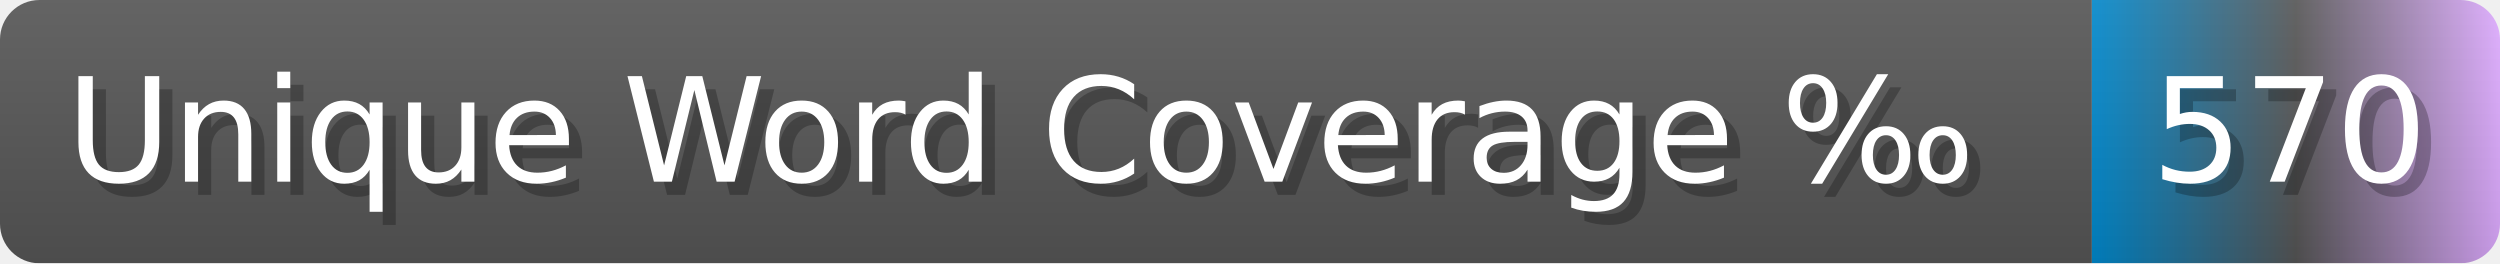
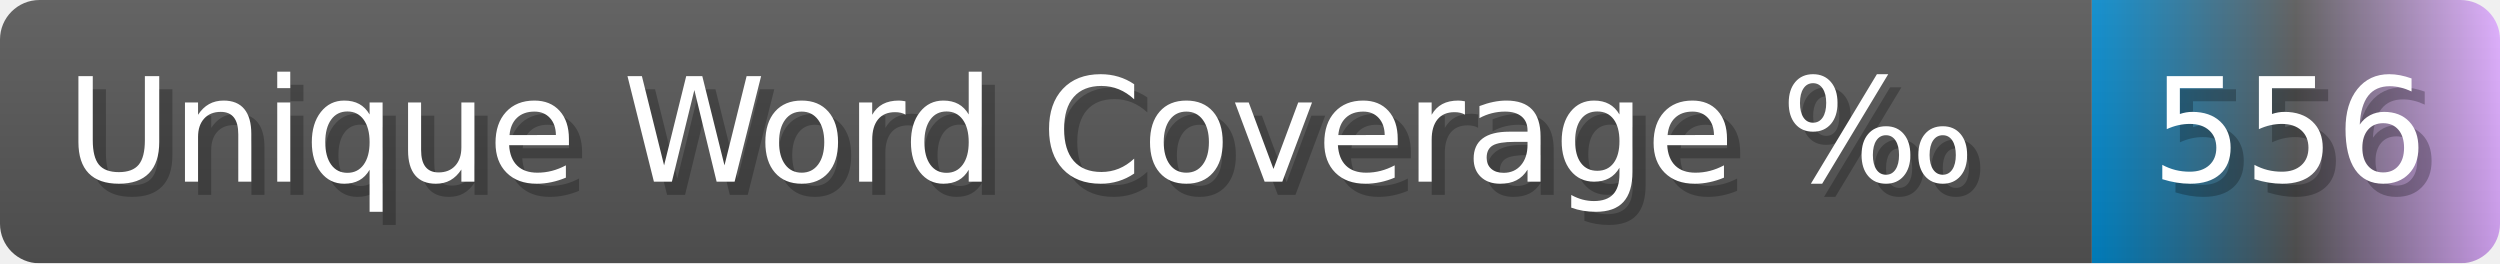
- <svg xmlns="http://www.w3.org/2000/svg" width="189.9" height="20" viewBox="0 0 1899 200" role="img" aria-label="Unique Word Coverage ‰: 570">
+ <svg xmlns="http://www.w3.org/2000/svg" width="189.9" height="20" viewBox="0 0 1899 200" role="img" aria-label="Unique Word Coverage ‰: 556">
  <linearGradient id="a" x2="0" y2="100%">
    <stop offset="0" stop-opacity=".1" stop-color="#EEE" />
    <stop offset="1" stop-opacity=".1" />
  </linearGradient>
  <mask id="m">
    <rect width="1899" height="200" rx="30" fill="#FFF" />
  </mask>
  <g mask="url(#m)">
    <rect width="1589" height="200" fill="#555" />
    <rect width="310" height="200" fill="url(#x)" x="1589" />
    <rect width="1899" height="200" fill="url(#a)" />
  </g>
  <g aria-hidden="true" fill="#fff" text-anchor="start" font-family="Verdana,DejaVu Sans,sans-serif" font-size="110">
    <text x="60" y="148" textLength="1489" fill="#000" opacity="0.25">Unique Word Coverage ‰</text>
    <text x="50" y="138" textLength="1489">Unique Word Coverage ‰</text>
-     <text x="1644" y="148" textLength="210" fill="#000" opacity="0.25">570</text>
-     <text x="1634" y="138" textLength="210">570</text>
+     <text x="1644" y="148" textLength="210" fill="#000" opacity="0.25">556</text>
+     <text x="1634" y="138" textLength="210">556</text>
  </g>
  <linearGradient id="x" x1="0%" y1="0%" x2="100%" y2="0%">
    <stop offset="0%" style="stop-color:#08C" />
    <stop offset="50%" style="stop-color:#555" />
    <stop offset="100%" style="stop-color:#daf" />
  </linearGradient>
</svg>
